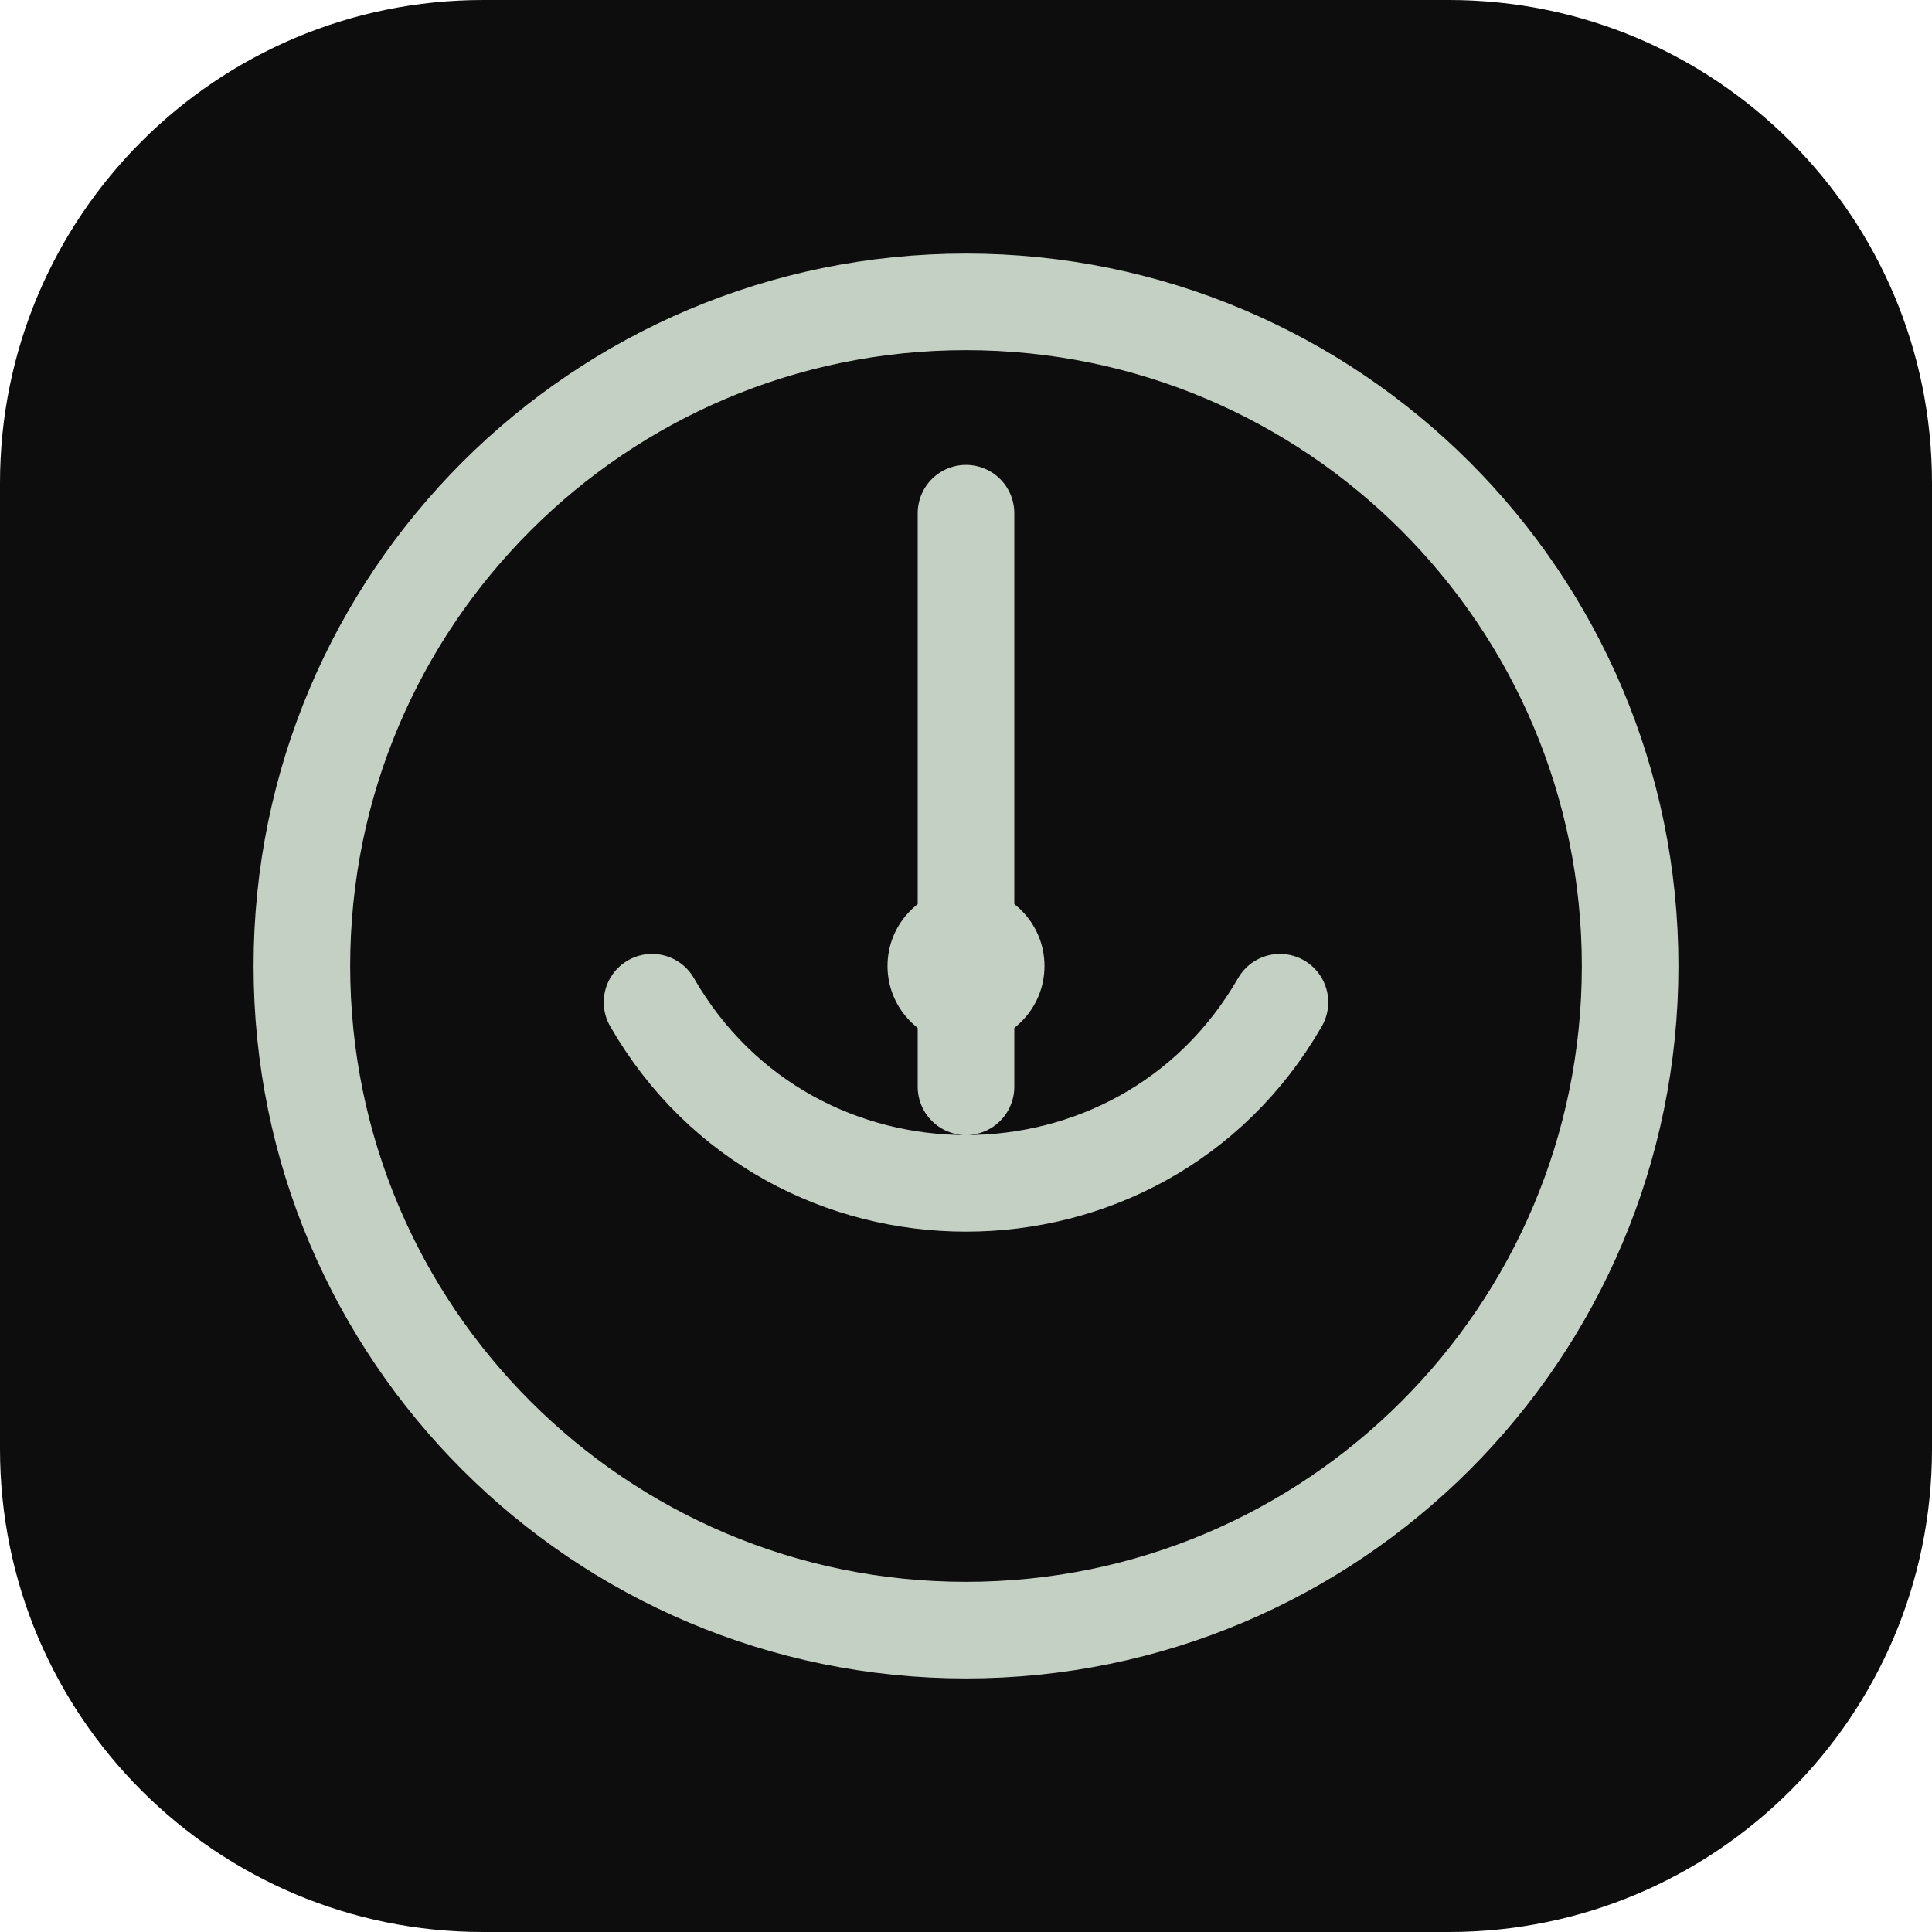
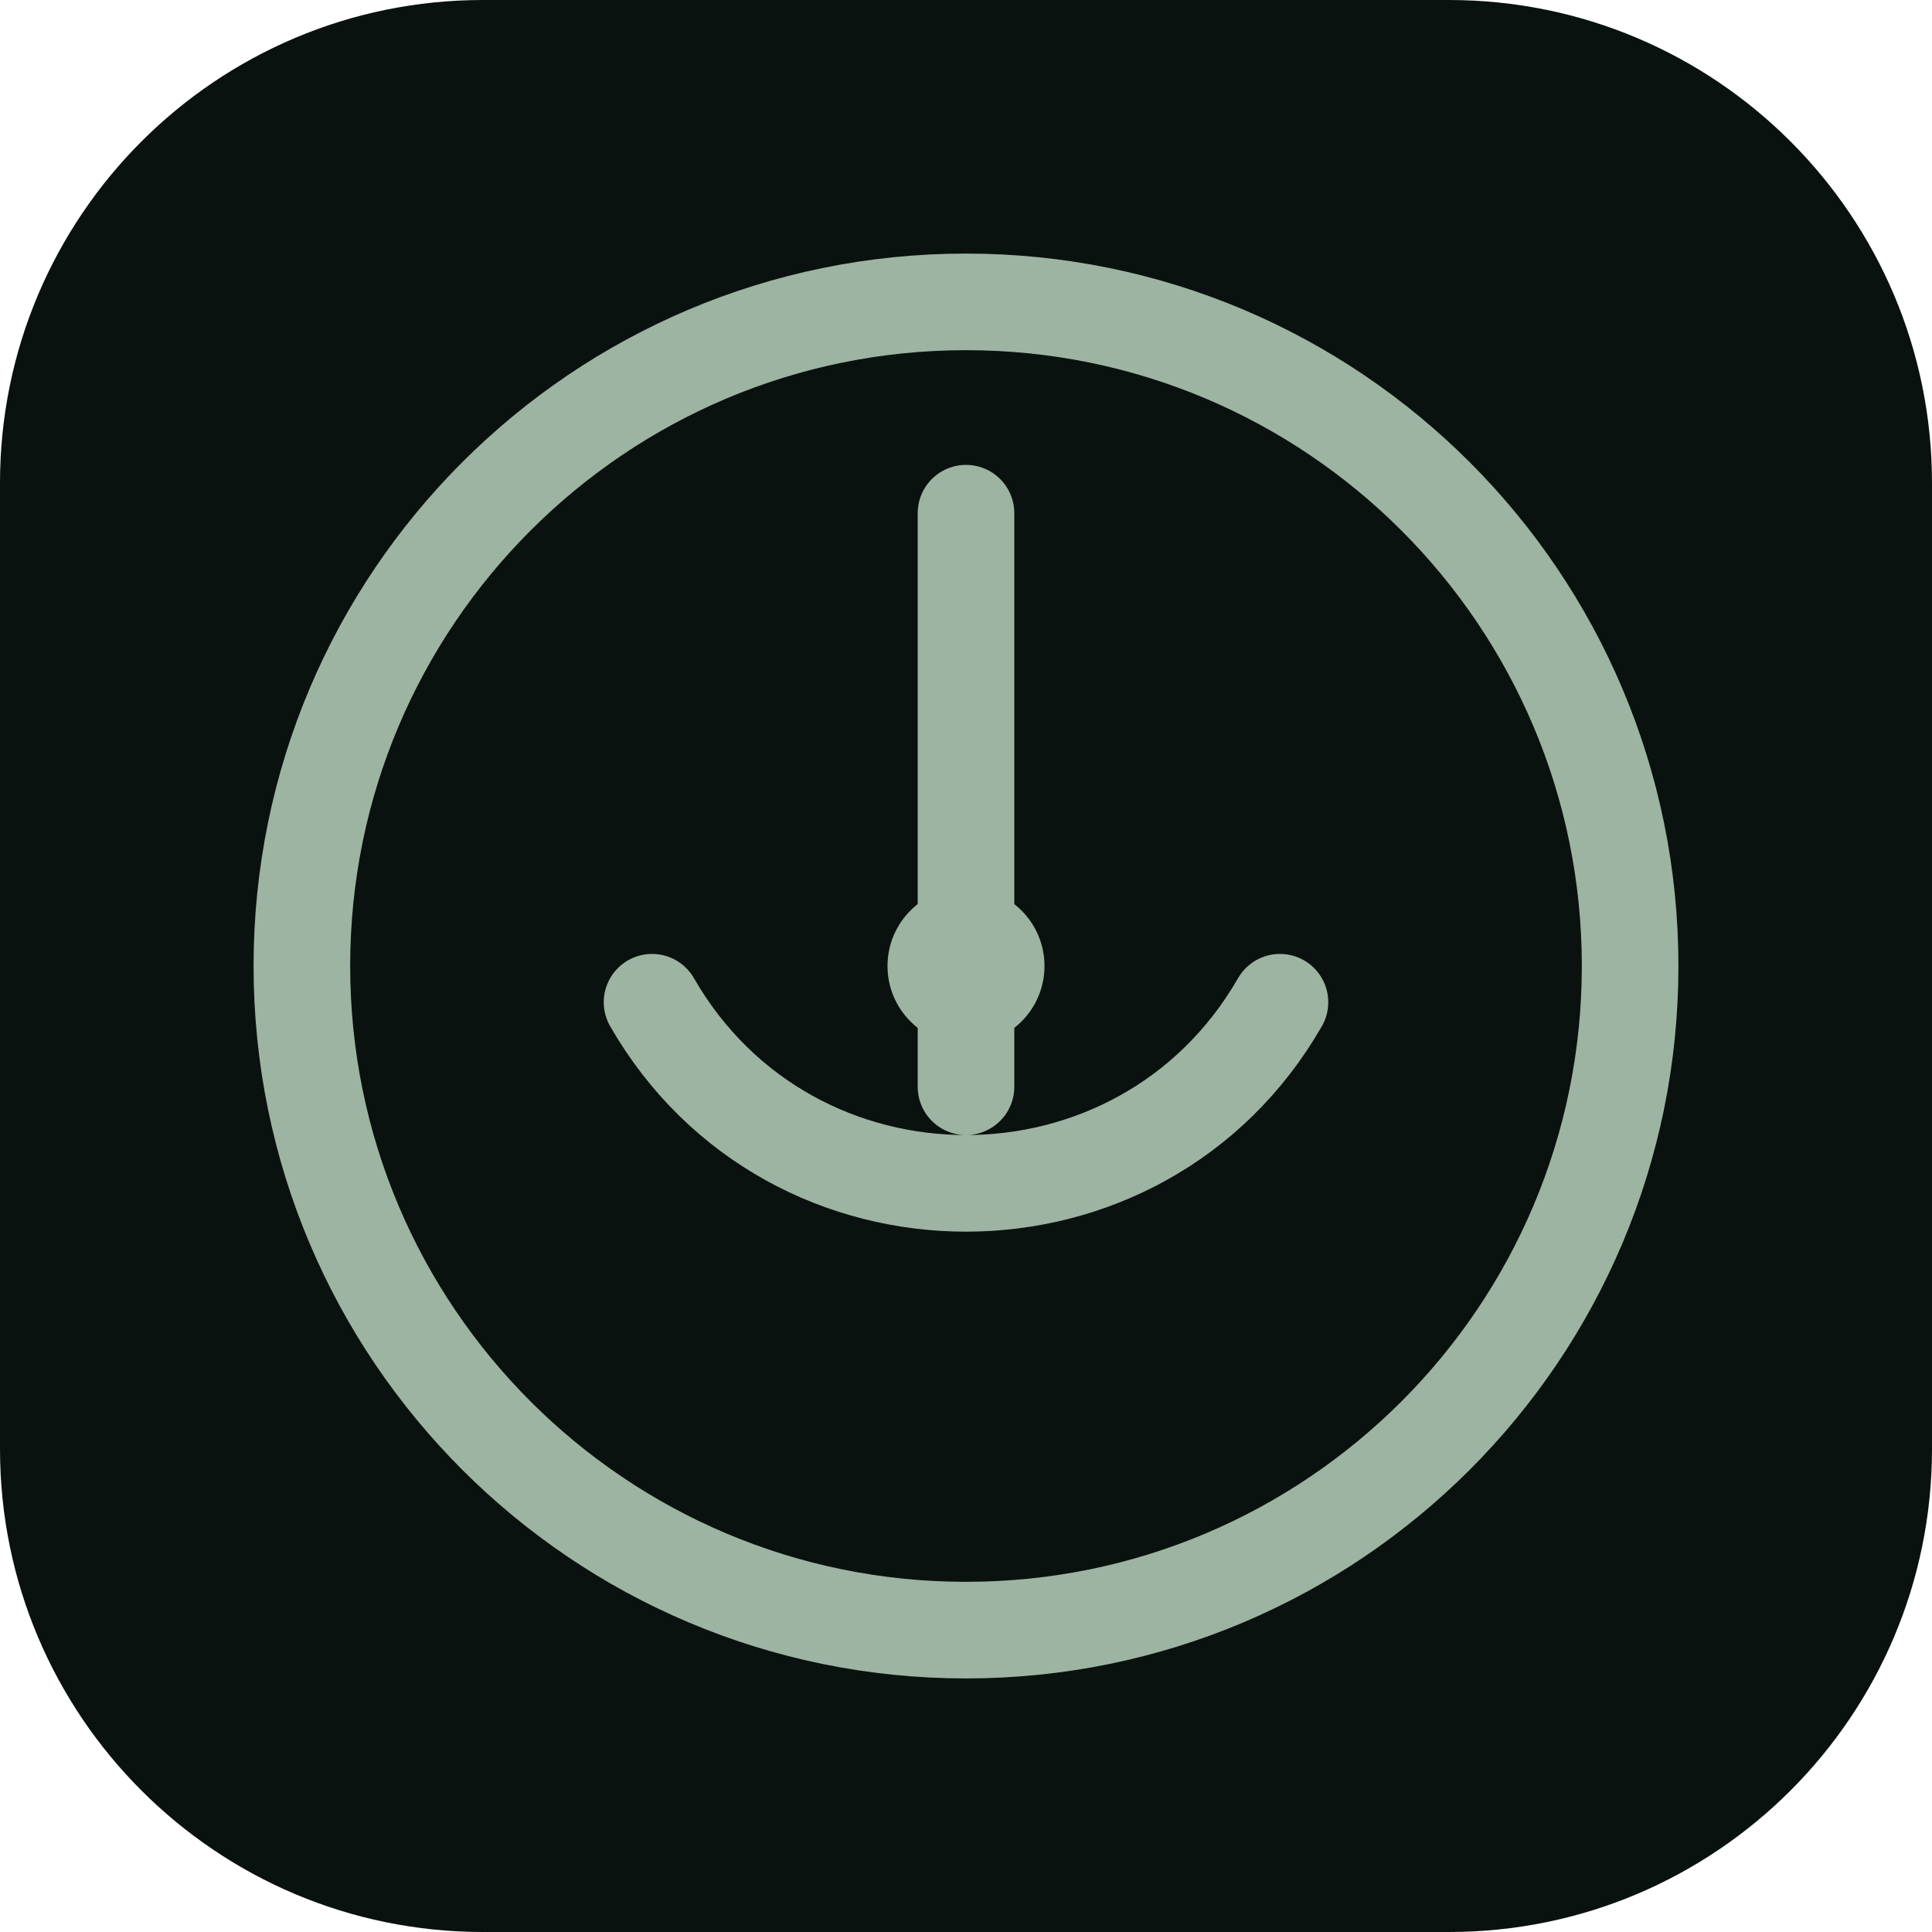
<svg xmlns="http://www.w3.org/2000/svg" viewBox="0 0 32 32">
-   <rect width="32" height="32" rx="8" fill="#0c0d0c" />
-   <circle cx="16" cy="16" r="11" fill="none" stroke="#c5d0c4" stroke-width="1.6" />
-   <path d="M16 8.5v9.5M10.8 16.6c2.3 4 8.1 4 10.4 0" fill="none" stroke="#c5d0c4" stroke-width="1.6" stroke-linecap="round" />
-   <circle cx="16" cy="16" r="1.3" fill="#c5d0c4" />
+   <rect width="32" height="32" rx="8" fill="#0a120f" />
+   <circle cx="16" cy="16" r="11" fill="none" stroke="#9eb4a2" stroke-width="1.6" />
+   <path d="M16 8.5v9.5M10.8 16.6c2.3 4 8.1 4 10.4 0" fill="none" stroke="#9eb4a2" stroke-width="1.6" stroke-linecap="round" />
+   <circle cx="16" cy="16" r="1.3" fill="#9eb4a2" />
</svg>
